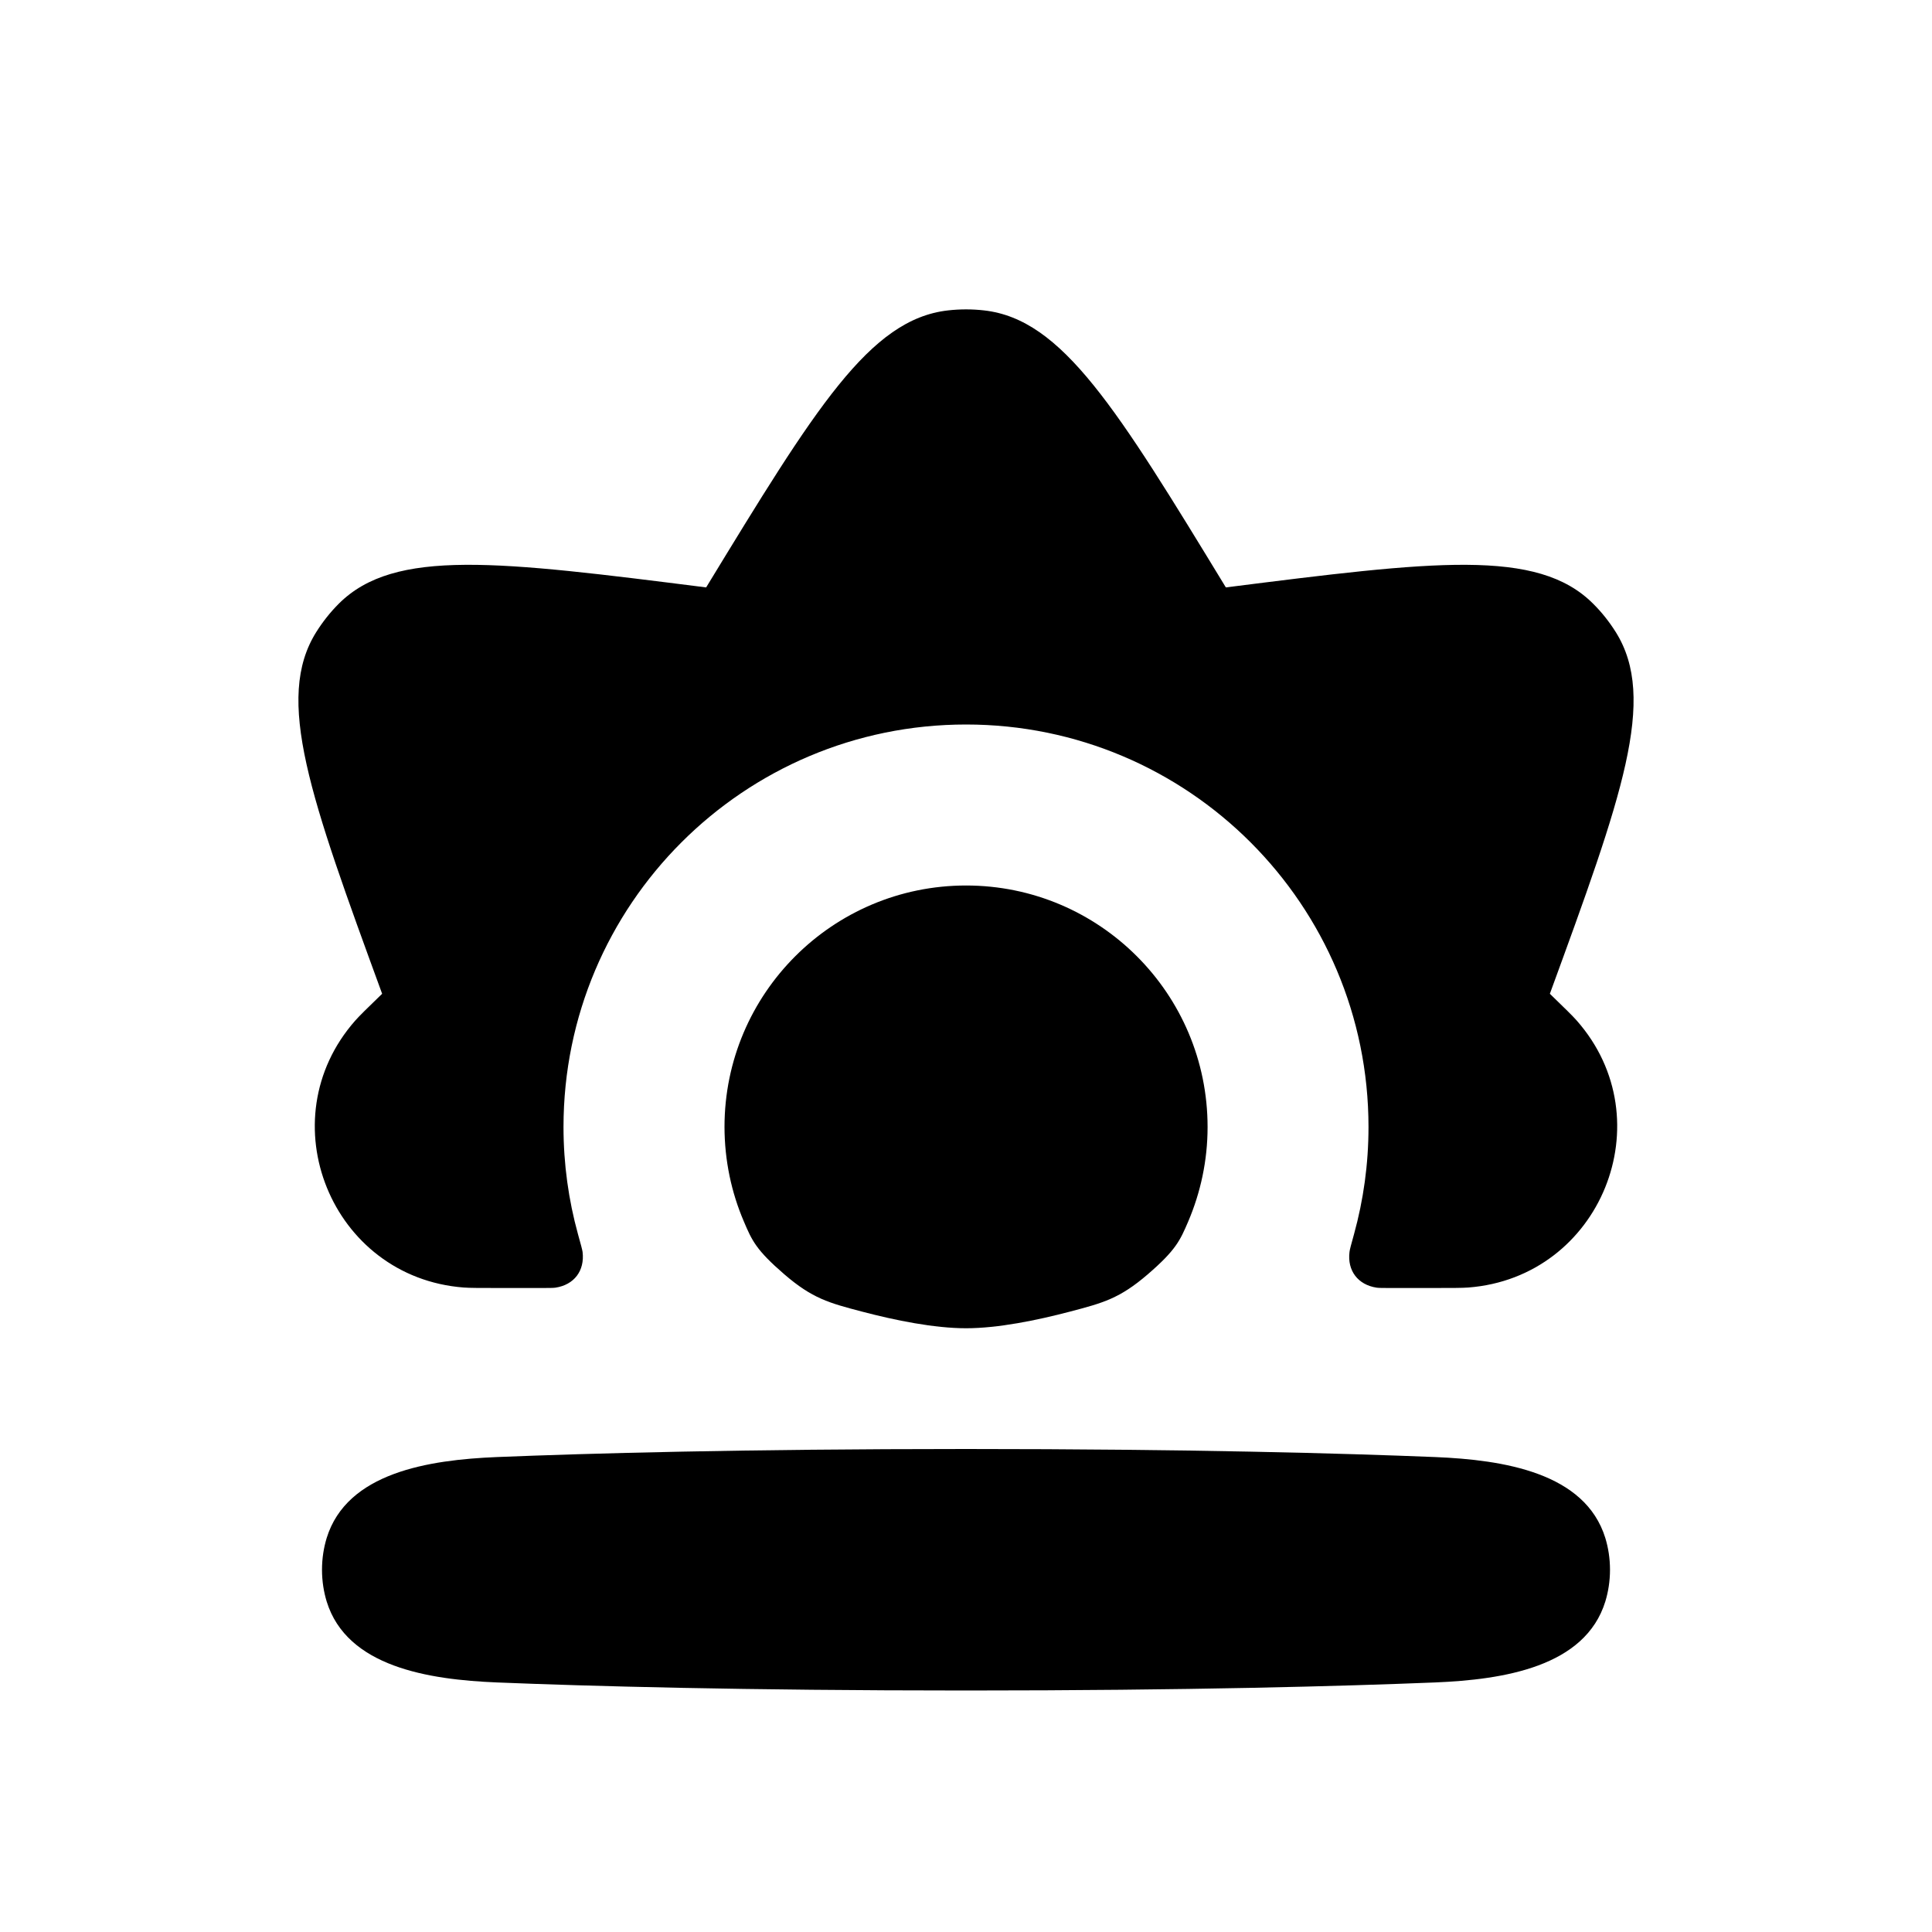
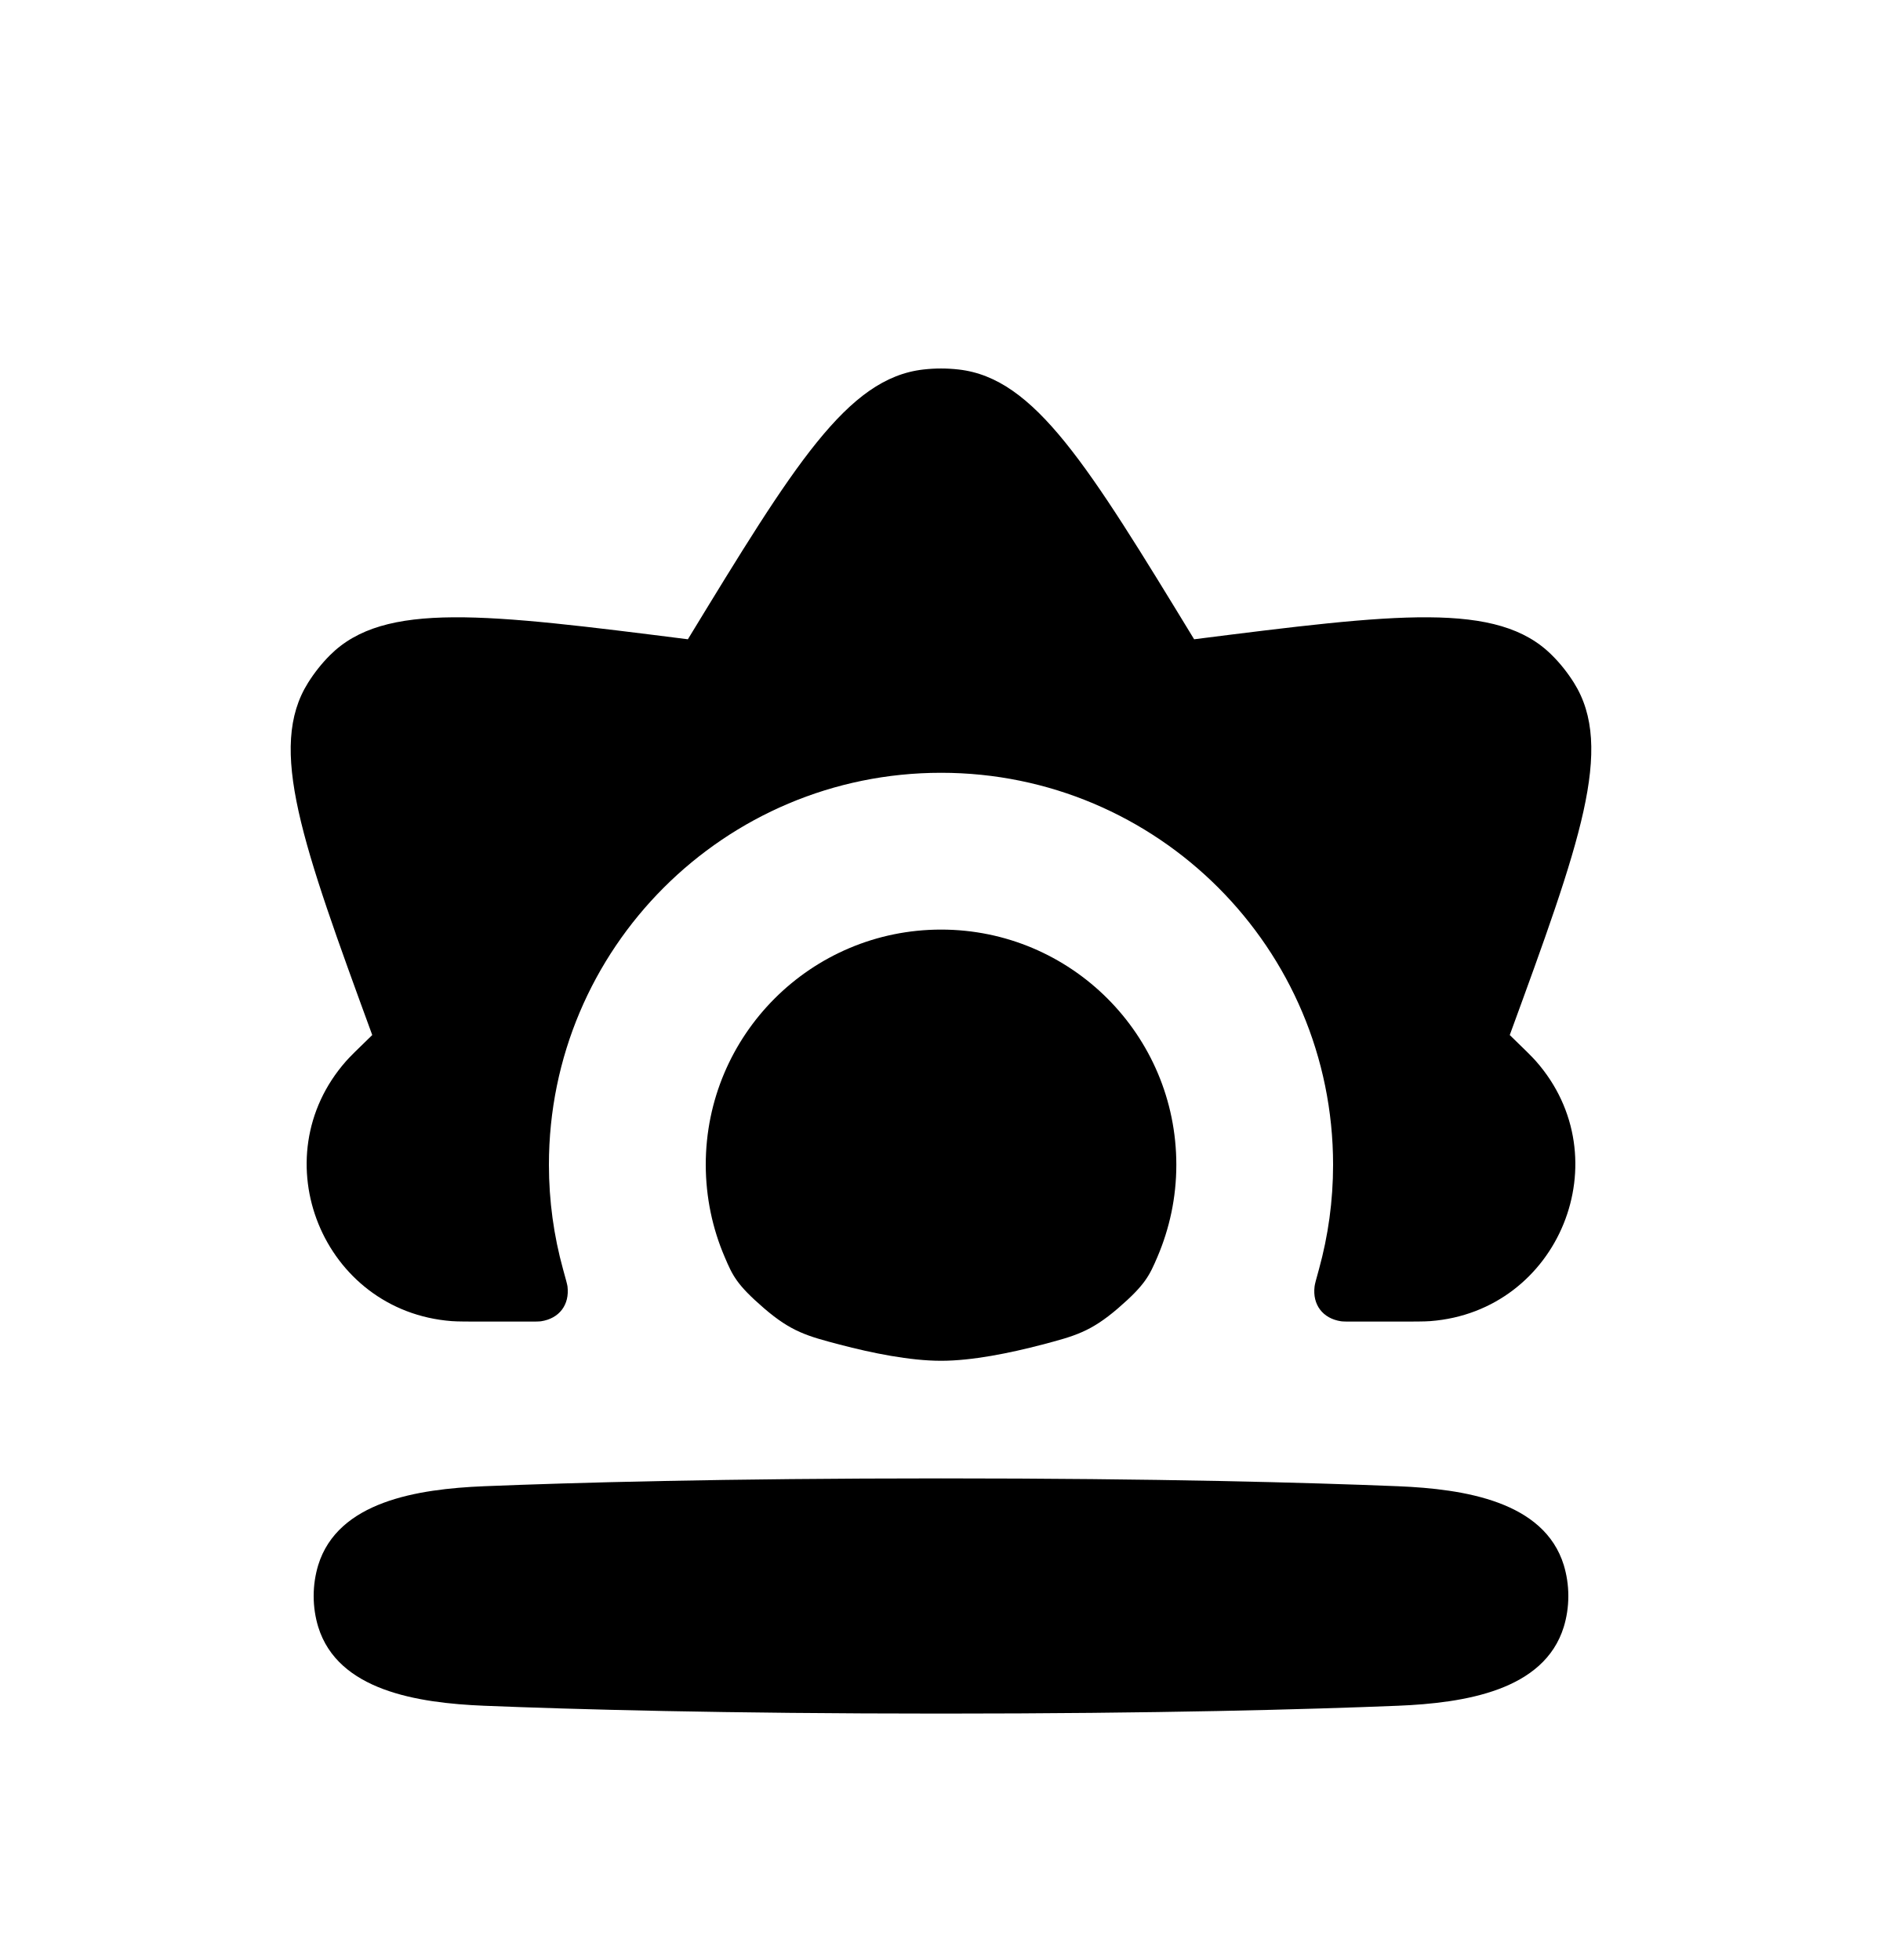
- <svg xmlns="http://www.w3.org/2000/svg" width="24" height="24" viewBox="0 0 24 24" fill="none">
-   <path d="M15.228 7.297C17.808 6.971 19.099 6.807 19.791 7.5C19.898 7.606 19.991 7.724 20.071 7.851C20.592 8.681 20.146 9.902 19.253 12.345C19.442 12.528 19.536 12.62 19.587 12.678C20.678 13.915 19.885 15.868 18.24 15.994C18.163 16 18.032 16 17.769 16H17.293C17.185 16 17.131 16 17.102 15.996C16.869 15.961 16.735 15.785 16.764 15.552C16.767 15.522 16.785 15.459 16.82 15.332C16.937 14.908 17 14.461 17 14C17 11.239 14.762 9 12.001 9C9.239 9 7 11.239 7 14C7 14.461 7.063 14.908 7.18 15.332C7.215 15.459 7.233 15.522 7.237 15.552C7.265 15.786 7.132 15.961 6.899 15.996C6.869 16 6.815 16 6.707 16H6.231C5.968 16 5.837 16 5.76 15.994C4.115 15.868 3.322 13.915 4.413 12.678C4.464 12.62 4.558 12.528 4.747 12.345C3.854 9.902 3.408 8.681 3.929 7.851C4.009 7.724 4.102 7.606 4.208 7.5C4.901 6.807 6.192 6.971 8.772 7.297C10.126 5.076 10.802 3.966 11.776 3.856C11.925 3.839 12.076 3.839 12.225 3.856C13.198 3.966 13.875 5.076 15.228 7.297ZM12.001 11C13.657 11 15.001 12.343 15.001 14C15.001 14.417 14.914 14.814 14.76 15.175C14.659 15.41 14.608 15.528 14.258 15.83C13.908 16.131 13.703 16.185 13.293 16.293C12.878 16.402 12.396 16.5 12.001 16.5C11.605 16.5 11.122 16.402 10.707 16.293C10.297 16.185 10.092 16.131 9.742 15.829C9.392 15.527 9.341 15.41 9.241 15.175C9.086 14.814 9.001 14.417 9 14C9 12.343 10.344 11 12.001 11Z" fill="black" />
-   <path d="M12 21C14.774 21 16.689 20.946 17.827 20.9C18.677 20.865 19.691 20.707 19.942 19.894C19.978 19.775 20 19.643 20 19.5C20 19.357 19.978 19.225 19.942 19.106C19.691 18.293 18.677 18.135 17.827 18.1C16.689 18.054 14.774 18 12 18C9.226 18 7.311 18.054 6.173 18.1C5.323 18.135 4.309 18.293 4.058 19.106C4.022 19.225 4 19.357 4 19.5C4 19.643 4.022 19.775 4.058 19.894C4.309 20.707 5.323 20.865 6.173 20.9C7.311 20.946 9.226 21 12 21Z" fill="black" />
+ <svg xmlns="http://www.w3.org/2000/svg" width="24" height="25" viewBox="0 0 24 25" fill="none">
+   <path d="M15.228 8.154C17.808 7.828 19.099 7.665 19.791 8.357C19.898 8.463 19.991 8.581 20.071 8.708C20.592 9.538 20.146 10.759 19.253 13.202C19.442 13.385 19.536 13.477 19.587 13.535C20.678 14.773 19.885 16.725 18.24 16.851C18.163 16.857 18.032 16.857 17.769 16.857H17.293C17.185 16.857 17.131 16.857 17.102 16.853C16.869 16.818 16.735 16.642 16.764 16.409C16.767 16.379 16.785 16.316 16.82 16.189C16.937 15.765 17 15.319 17 14.857C17 12.096 14.762 9.857 12.001 9.857C9.239 9.857 7 12.096 7 14.857C7 15.318 7.063 15.765 7.18 16.189C7.215 16.316 7.233 16.379 7.237 16.409C7.265 16.643 7.132 16.818 6.899 16.853C6.869 16.857 6.815 16.857 6.707 16.857H6.231C5.968 16.857 5.837 16.857 5.76 16.851C4.115 16.725 3.322 14.773 4.413 13.535C4.464 13.477 4.558 13.385 4.747 13.202C3.854 10.759 3.408 9.538 3.929 8.708C4.009 8.581 4.102 8.463 4.208 8.357C4.901 7.665 6.192 7.828 8.772 8.154C10.126 5.933 10.802 4.823 11.776 4.713C11.925 4.696 12.076 4.696 12.225 4.713C13.198 4.823 13.875 5.934 15.228 8.154ZM12.001 11.857C13.657 11.857 15.001 13.2 15.001 14.857C15.001 15.275 14.914 15.671 14.76 16.032C14.659 16.267 14.608 16.385 14.258 16.687C13.908 16.988 13.703 17.042 13.293 17.15C12.878 17.259 12.396 17.357 12.001 17.357C11.605 17.357 11.122 17.259 10.707 17.15C10.297 17.042 10.092 16.988 9.742 16.686C9.392 16.384 9.341 16.267 9.241 16.032C9.086 15.671 9.001 15.274 9 14.857C9 13.2 10.344 11.857 12.001 11.857Z" fill="black" />
+   <path d="M12 21.857C14.774 21.857 16.689 21.803 17.827 21.757C18.677 21.722 19.691 21.564 19.942 20.751C19.978 20.632 20 20.501 20 20.357C20 20.214 19.978 20.083 19.942 19.963C19.691 19.151 18.677 18.992 17.827 18.957C16.689 18.911 14.774 18.857 12 18.857C9.226 18.857 7.311 18.911 6.173 18.957C5.323 18.992 4.309 19.151 4.058 19.963C4.022 20.083 4 20.214 4 20.357C4 20.501 4.022 20.632 4.058 20.751C4.309 21.564 5.323 21.722 6.173 21.757C7.311 21.803 9.226 21.857 12 21.857Z" fill="black" />
</svg>
